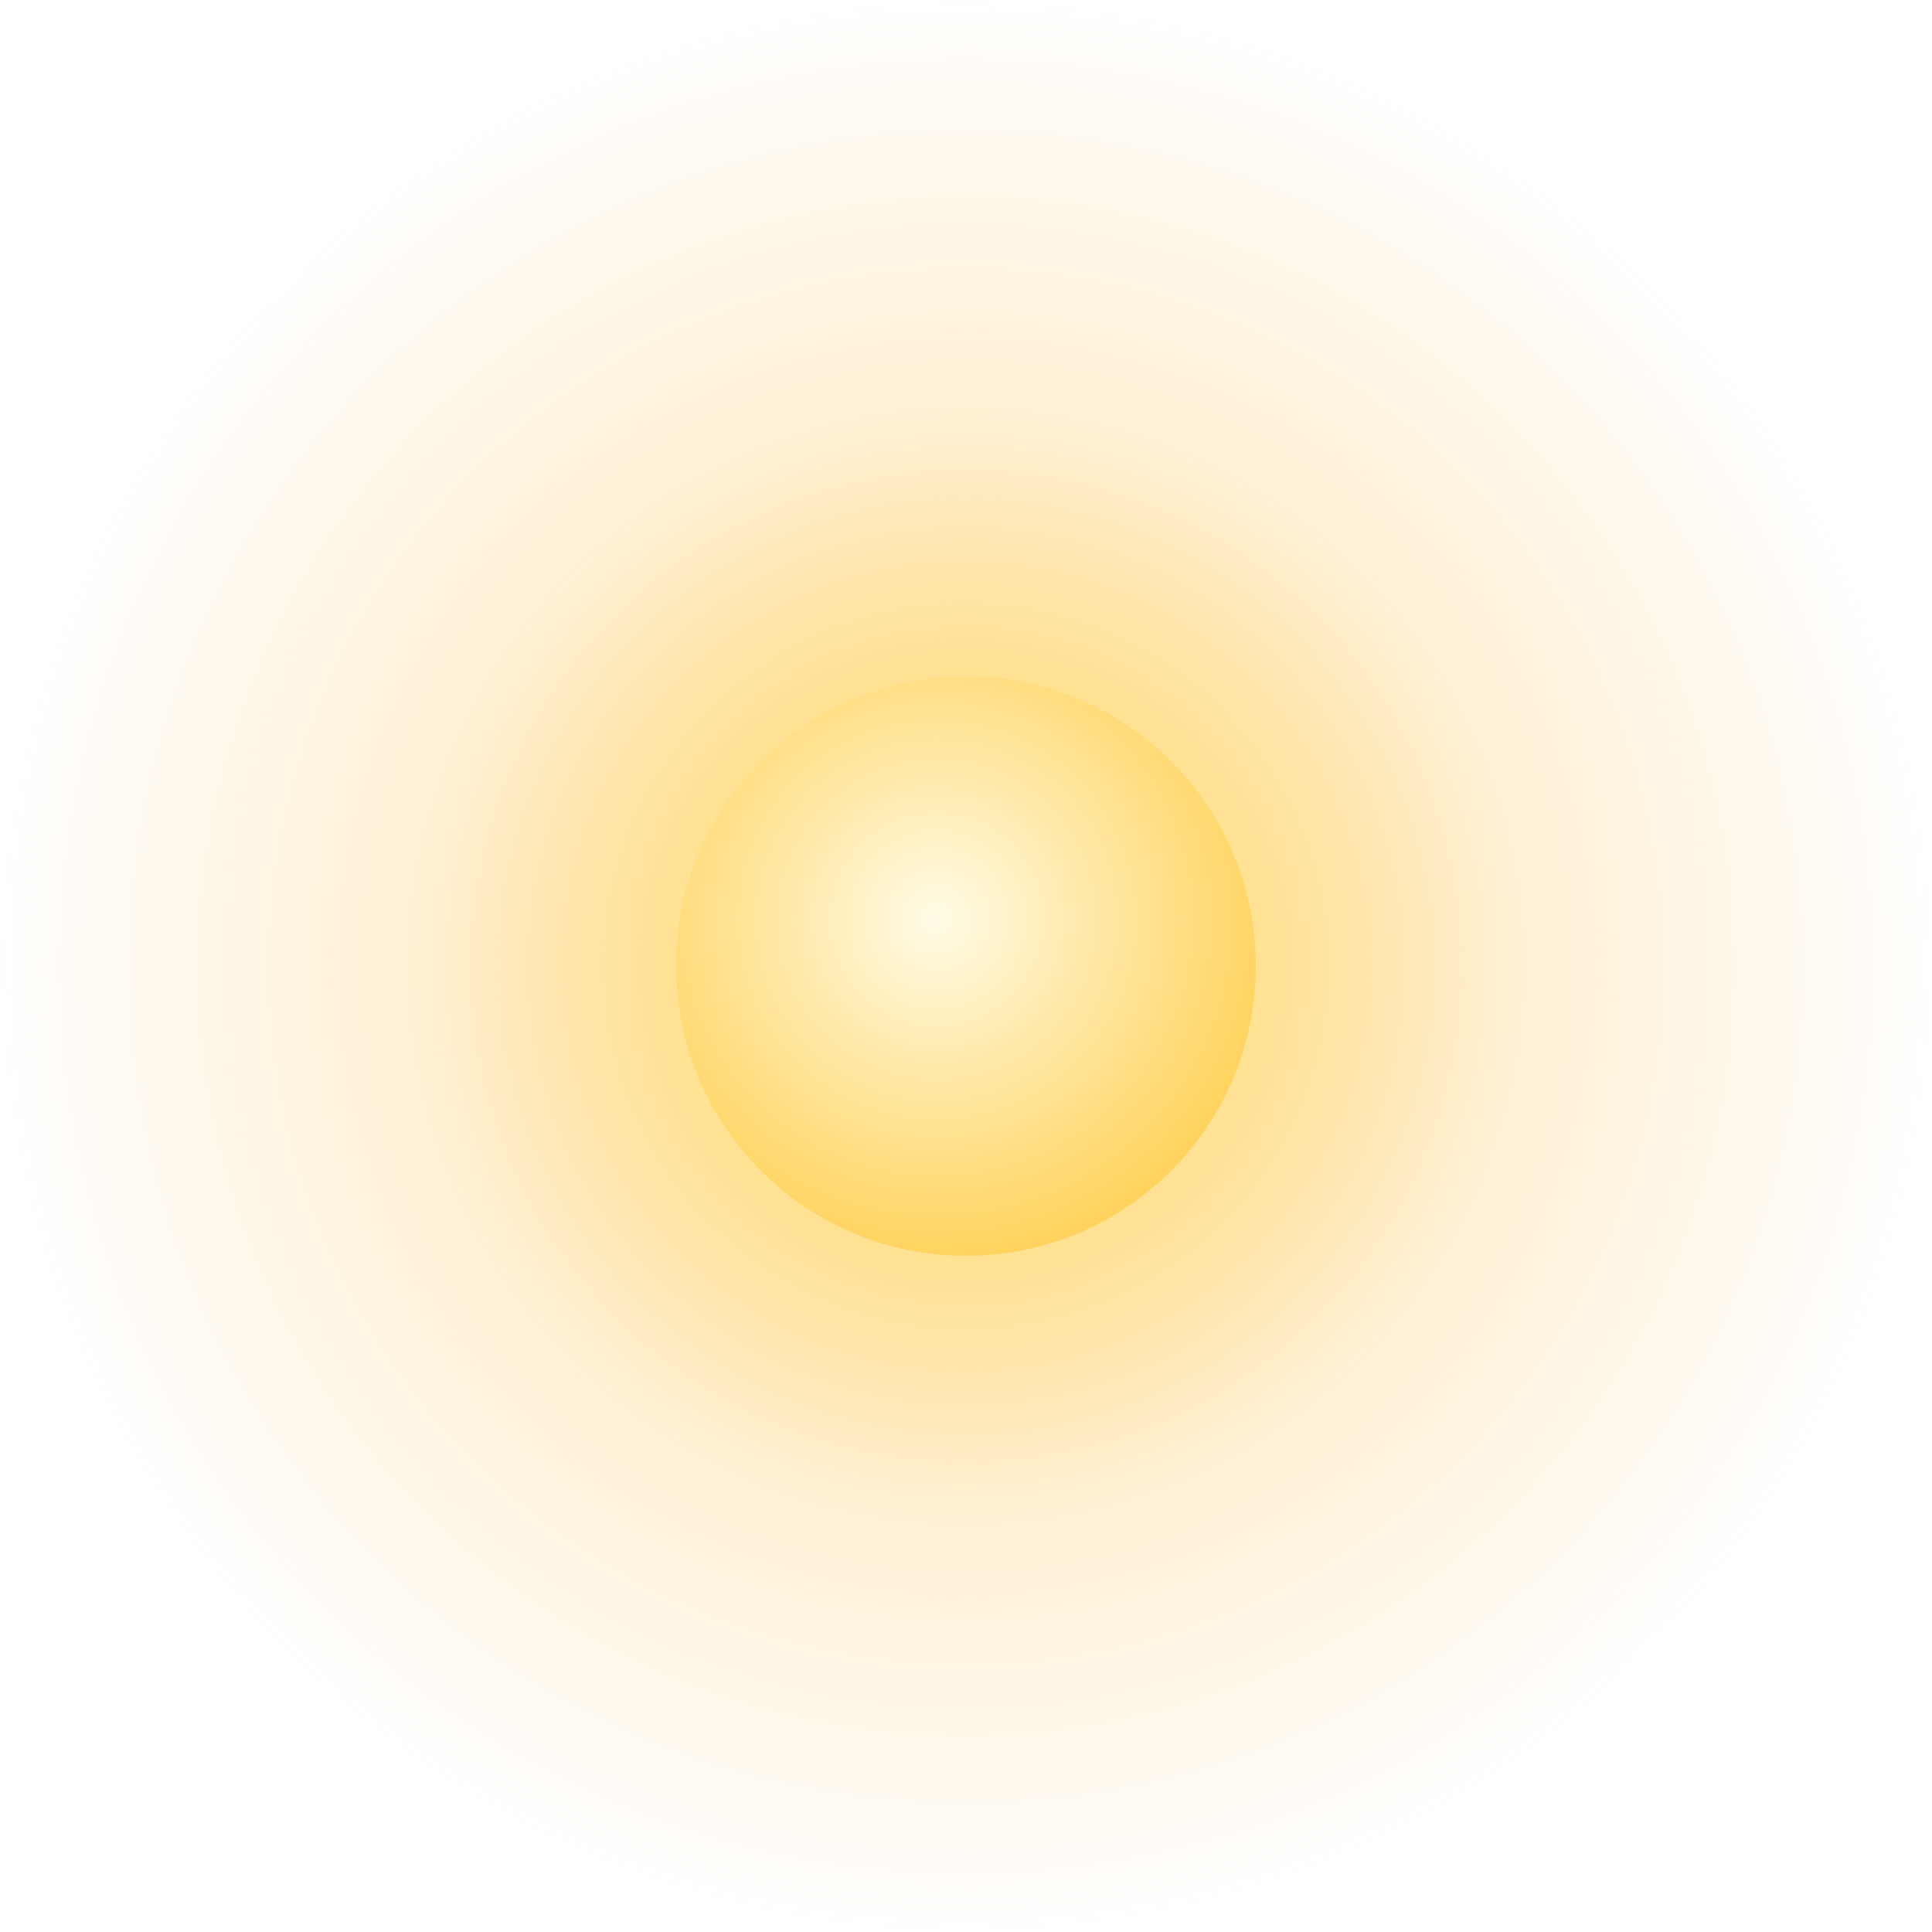
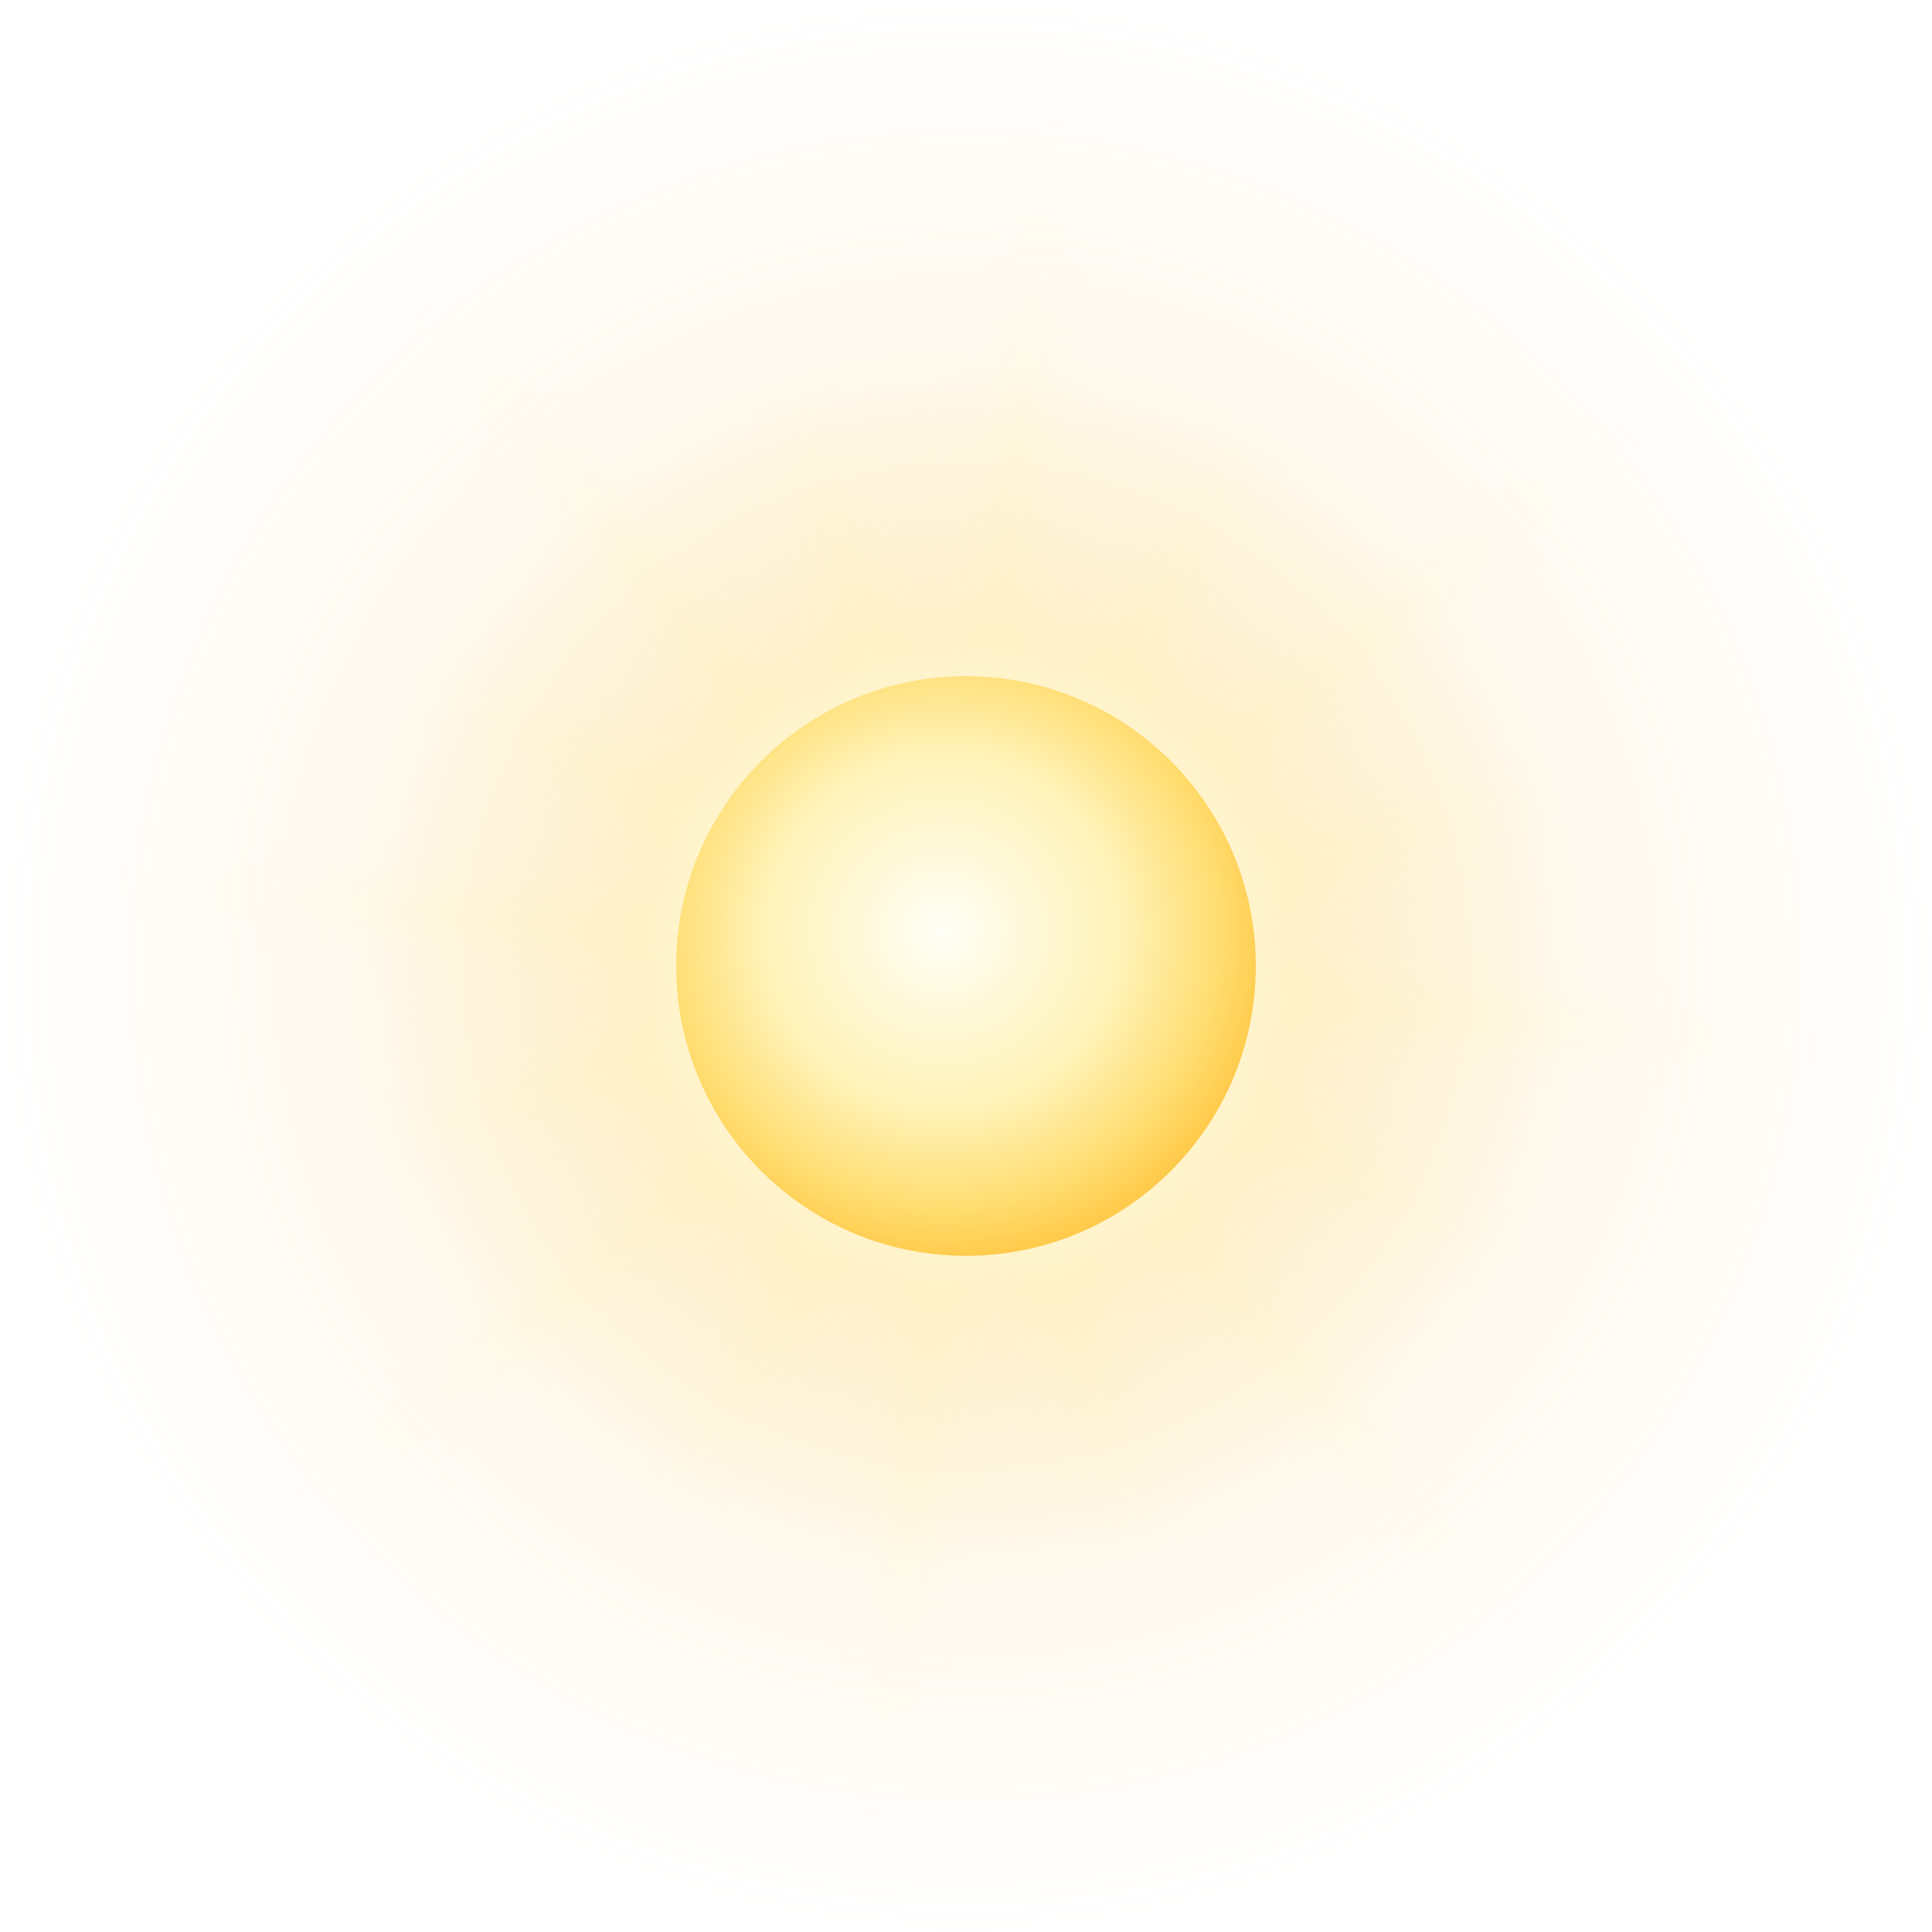
<svg xmlns="http://www.w3.org/2000/svg" viewBox="0 0 200 200">
  <defs>
-     <radialGradient id="g" cx="50%" cy="50%" r="50%">
-       <stop offset="0" stop-color="#fff6c8" stop-opacity="0.95" />
-       <stop offset="0.28" stop-color="#ffd76a" stop-opacity="0.75" />
-       <stop offset="0.55" stop-color="#ffc34d" stop-opacity="0.25" />
-       <stop offset="1" stop-color="#ffb84d" stop-opacity="0" />
+     <radialGradient id="g">
+       <stop offset="0" stop-color="#fffbe0" stop-opacity="0.95" />
+       <stop offset="0.2" stop-color="#ffe892" stop-opacity="0.7" />
+       <stop offset="0.36" stop-color="#ffd468" stop-opacity="0.34" />
+       <stop offset="0.62" stop-color="#ffc552" stop-opacity="0.1" />
+       <stop offset="1" stop-color="#ffbb4d" stop-opacity="0" />
    </radialGradient>
-     <radialGradient id="d" cx="45%" cy="42%" r="60%">
-       <stop offset="0" stop-color="#fffbe6" />
-       <stop offset="1" stop-color="#ffd25a" />
+     <radialGradient id="r">
+       <stop offset="0.3" stop-color="#fff4c2" stop-opacity="0.5" />
+       <stop offset="1" stop-color="#fff4c2" stop-opacity="0" />
    </radialGradient>
+     <radialGradient id="d" cx="0.46" cy="0.44" r="0.56">
+       <stop offset="0" stop-color="#fffef6" />
+       <stop offset="0.55" stop-color="#fff3b8" />
+       <stop offset="0.86" stop-color="#ffdc6e" />
+       <stop offset="1" stop-color="#ffcb4c" />
+     </radialGradient>
+     <filter id="b" x="-20%" y="-20%" width="140%" height="140%">
+       <feGaussianBlur stdDeviation="2.2" />
+     </filter>
+     <filter id="e" x="-30%" y="-30%" width="160%" height="160%">
+       <feGaussianBlur stdDeviation="1.6" />
+     </filter>
  </defs>
  <circle cx="100" cy="100" r="100" fill="url(#g)" />
+   <path d="M130 99.85 L191.54 109.18 L129.37 106.11ZM128.26 110.08 L154.63 129.33 L124.01 117.98ZM121.32 121.11 L158.23 171.22 L116.45 125.09ZM112.85 127.11 L117.89 159.36 L104.27 129.7ZM100.15 130 L90.82 191.54 L93.89 129.37ZM89.92 128.26 L70.67 154.63 L82.02 124.01ZM78.89 121.32 L28.78 158.23 L74.91 116.45ZM72.89 112.85 L40.64 117.89 L70.3 104.27ZM70 100.15 L8.46 90.82 L70.63 93.89ZM71.74 89.92 L45.37 70.67 L75.99 82.02ZM78.68 78.89 L41.77 28.78 L83.55 74.91ZM87.15 72.89 L82.11 40.64 L95.73 70.3ZM99.85 70 L109.18 8.46 L106.11 70.63ZM110.08 71.74 L129.33 45.37 L117.98 75.99ZM121.11 78.68 L171.22 41.77 L125.09 83.55ZM127.11 87.15 L159.36 82.11 L129.7 95.73Z" fill="url(#r)" filter="url(#b)" />
+   <circle cx="100" cy="100" r="54" fill="none" stroke="#fff5cc" stroke-opacity="0.12" stroke-width="3" filter="url(#b)" />
+   <circle cx="100" cy="100" r="33" fill="#fff6d2" opacity="0.7" filter="url(#e)" />
  <circle cx="100" cy="100" r="30" fill="url(#d)" />
</svg>
